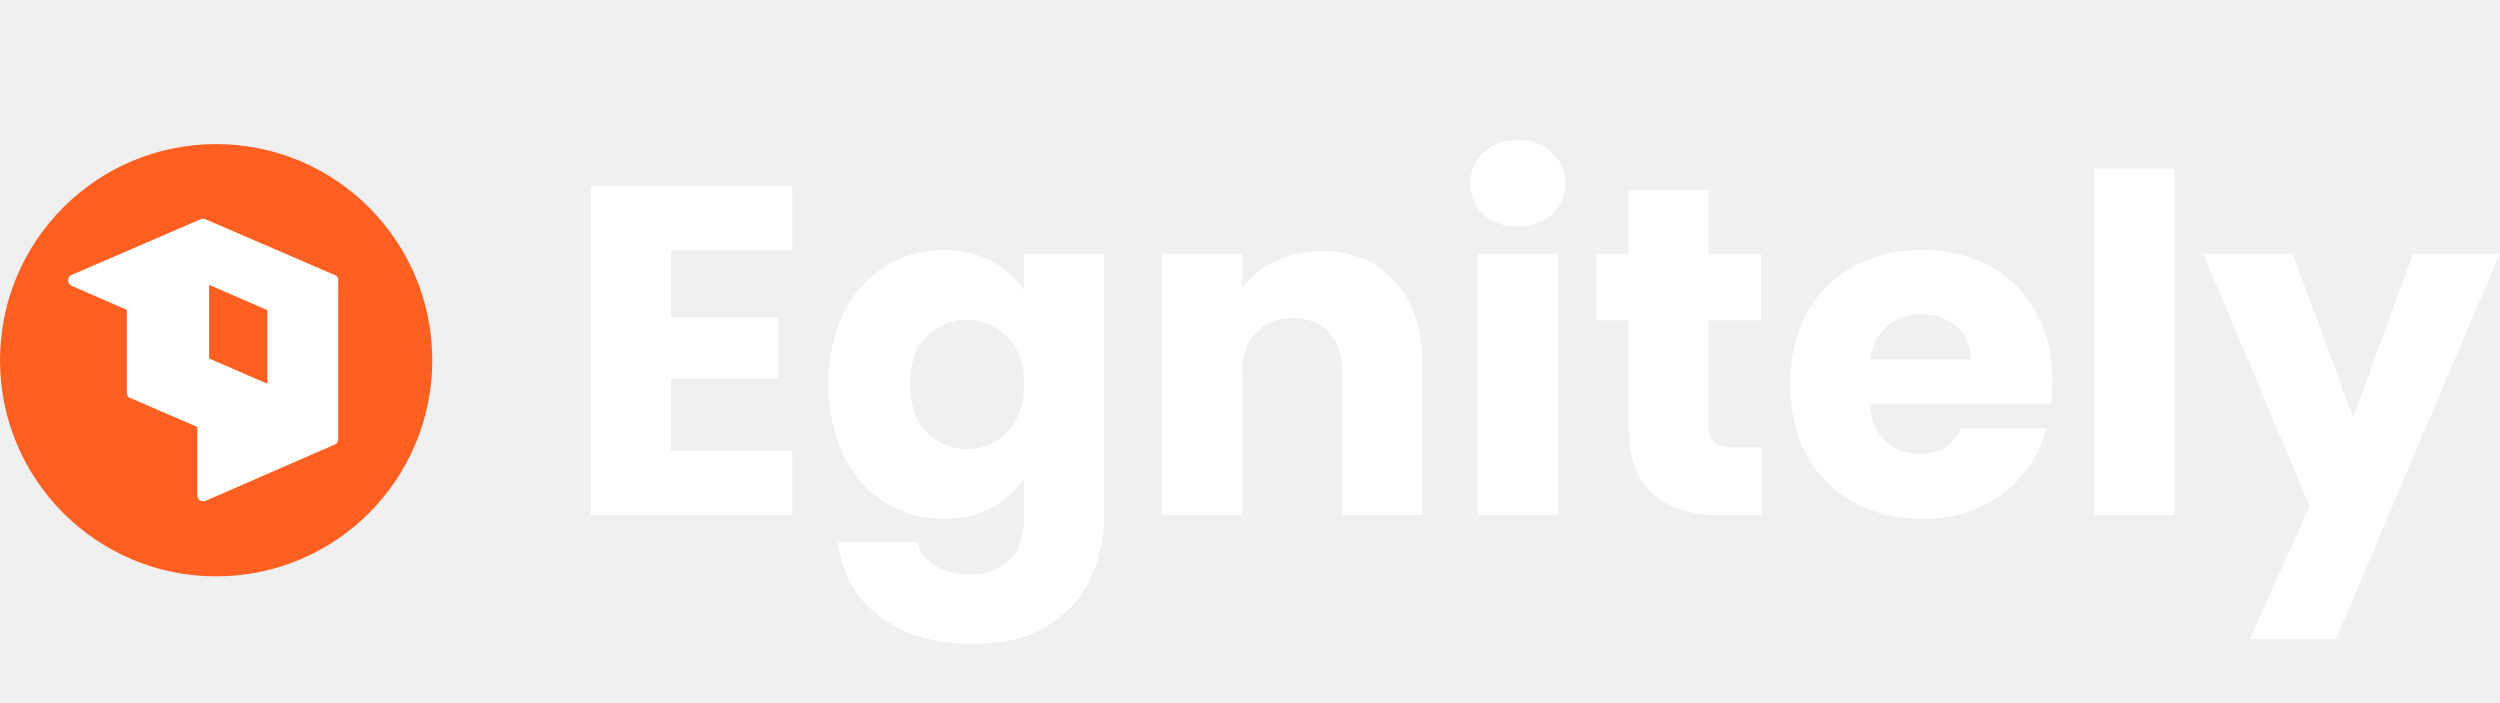
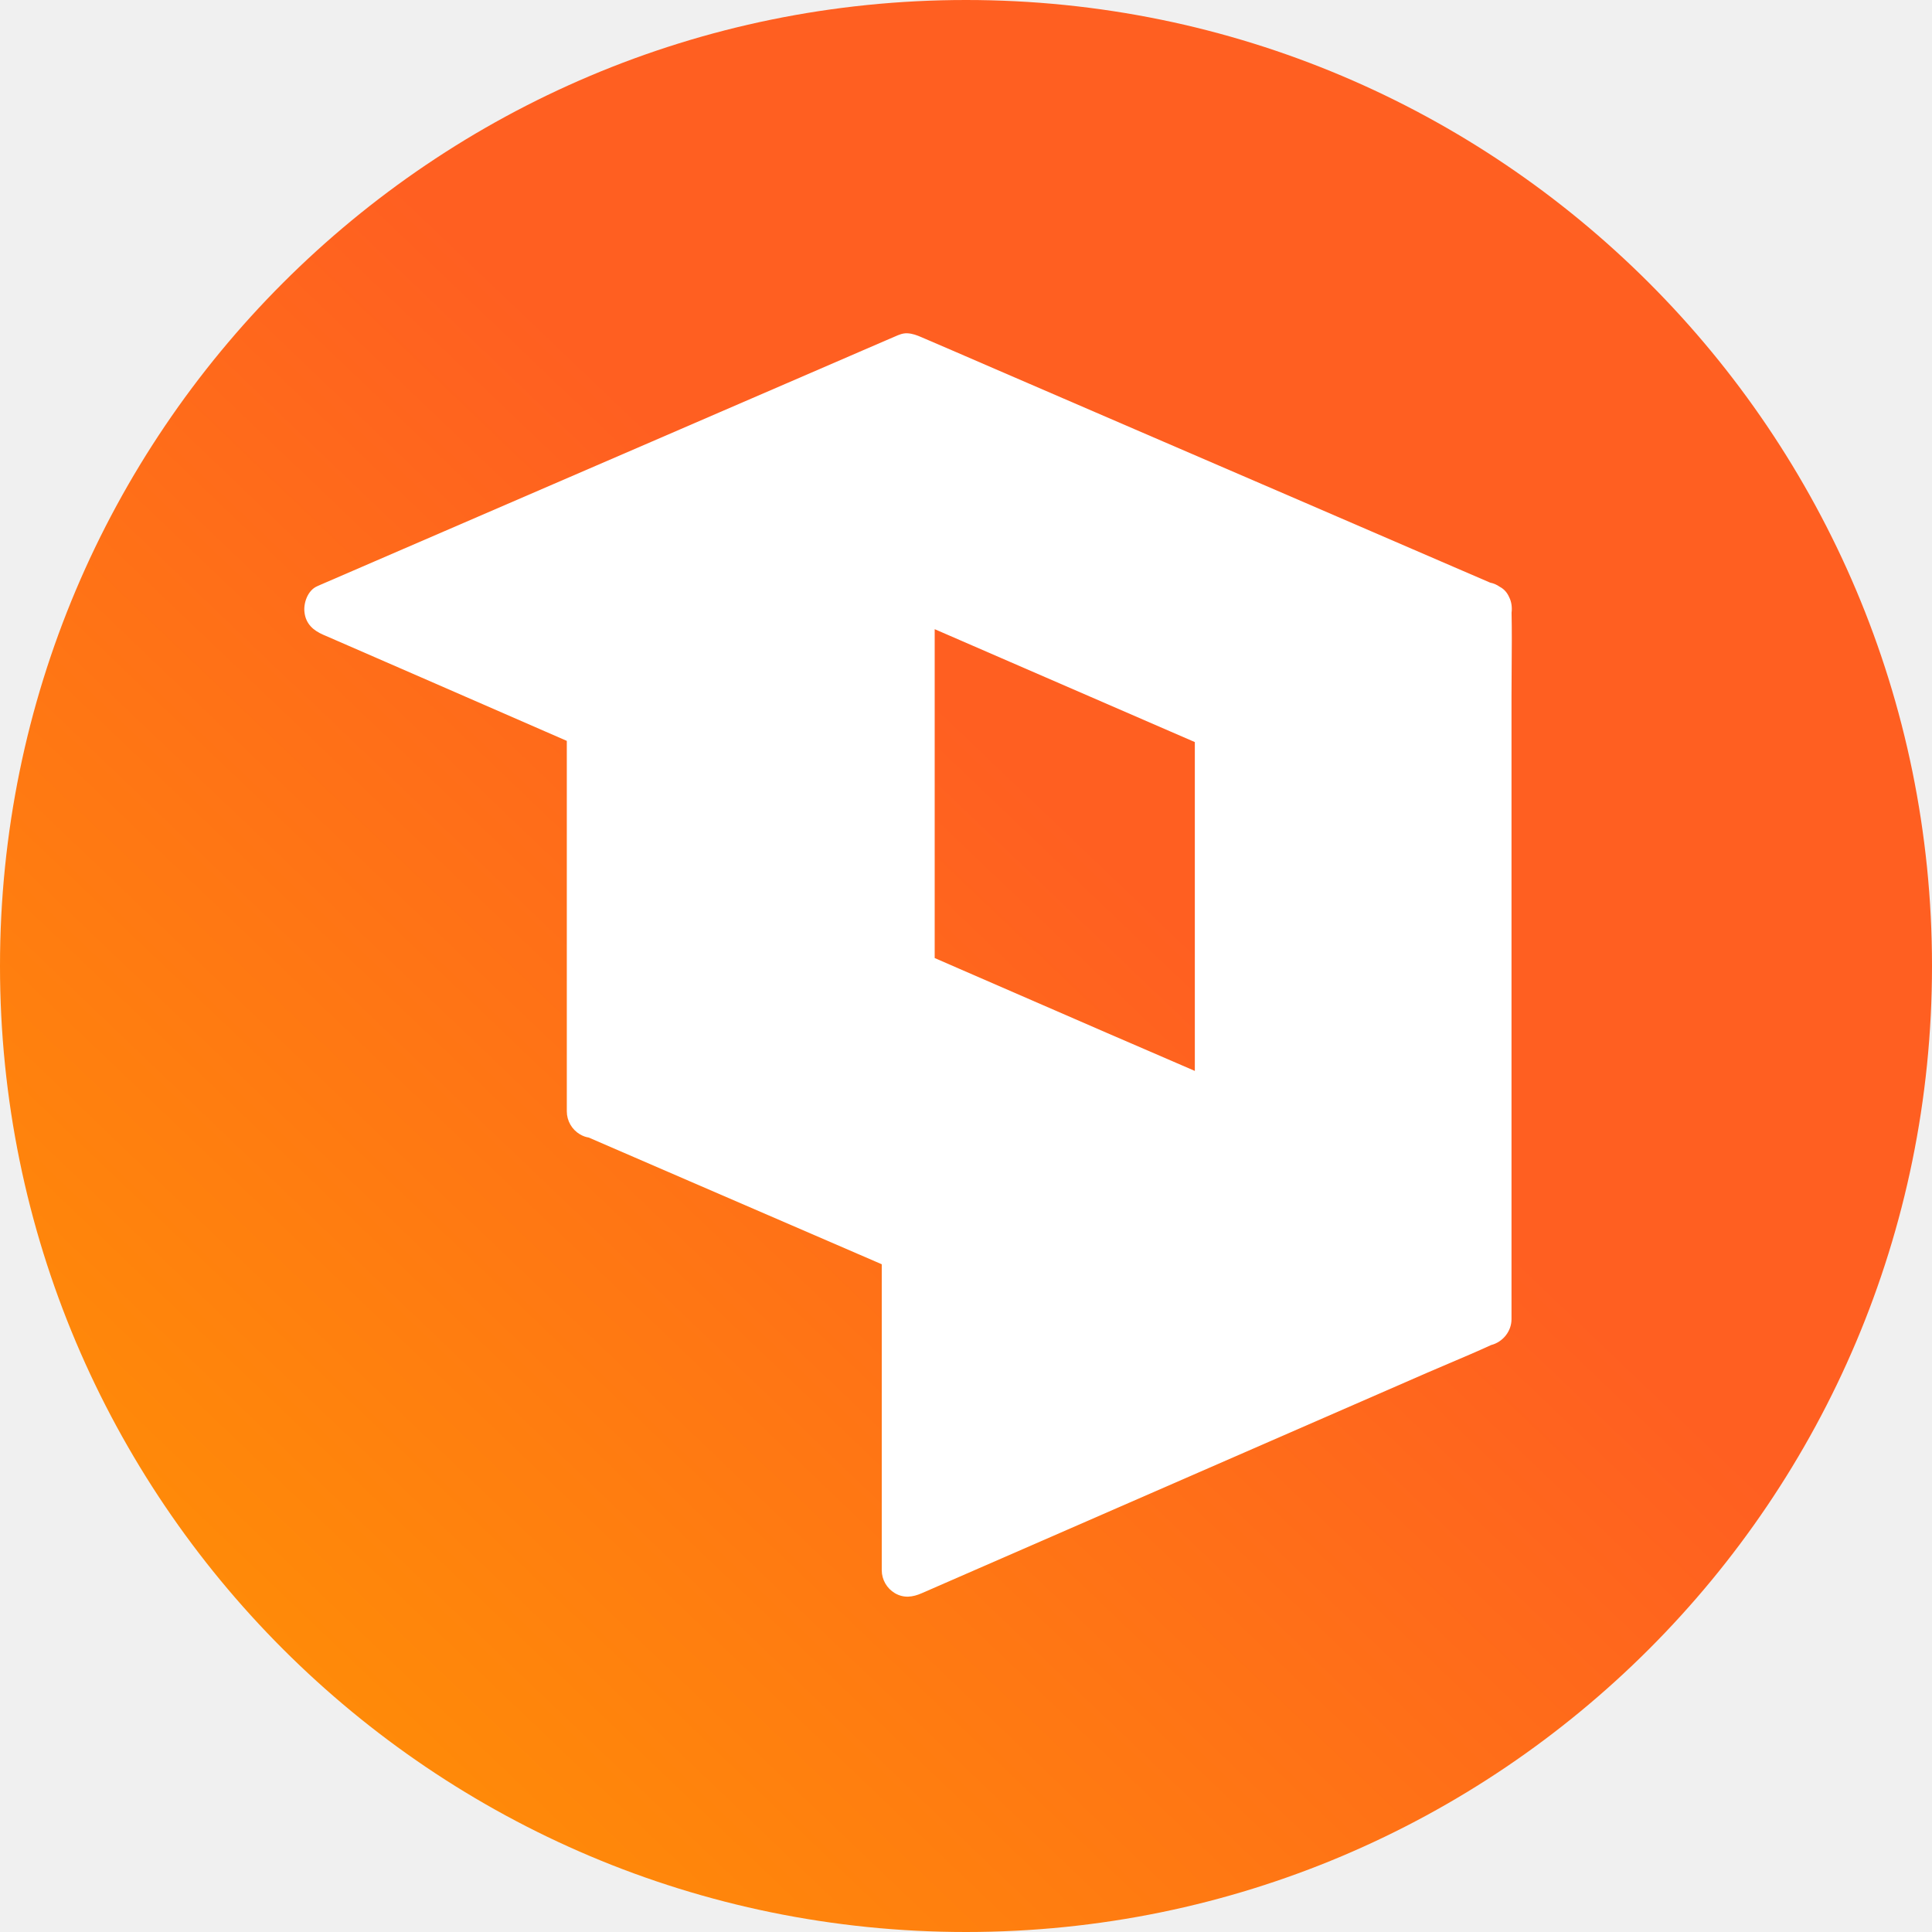
- <svg xmlns="http://www.w3.org/2000/svg" width="694" height="195" viewBox="0 0 694 195" fill="none">
-   <path d="M186.29 69.55V88.01H216.06V105.17H186.29V125.19H219.96V143H164.06V51.74H219.96V69.55H186.29ZM261.952 69.42C267.065 69.42 271.529 70.46 275.342 72.54C279.242 74.62 282.232 77.35 284.312 80.73V70.46H306.542V142.87C306.542 149.543 305.199 155.567 302.512 160.94C299.912 166.4 295.882 170.733 290.422 173.94C285.049 177.147 278.332 178.75 270.272 178.75C259.525 178.75 250.815 176.193 244.142 171.08C237.469 166.053 233.655 159.207 232.702 150.54H254.672C255.365 153.313 257.012 155.48 259.612 157.04C262.212 158.687 265.419 159.51 269.232 159.51C273.825 159.51 277.465 158.167 280.152 155.48C282.925 152.88 284.312 148.677 284.312 142.87V132.6C282.145 135.98 279.155 138.753 275.342 140.92C271.529 143 267.065 144.04 261.952 144.04C255.972 144.04 250.555 142.523 245.702 139.49C240.849 136.37 236.992 131.993 234.132 126.36C231.359 120.64 229.972 114.053 229.972 106.6C229.972 99.147 231.359 92.603 234.132 86.97C236.992 81.337 240.849 77.003 245.702 73.97C250.555 70.937 255.972 69.42 261.952 69.42ZM284.312 106.73C284.312 101.183 282.752 96.807 279.632 93.6C276.599 90.393 272.872 88.79 268.452 88.79C264.032 88.79 260.262 90.393 257.142 93.6C254.109 96.72 252.592 101.053 252.592 106.6C252.592 112.147 254.109 116.567 257.142 119.86C260.262 123.067 264.032 124.67 268.452 124.67C272.872 124.67 276.599 123.067 279.632 119.86C282.752 116.653 284.312 112.277 284.312 106.73ZM366.824 69.68C375.318 69.68 382.078 72.453 387.104 78C392.218 83.46 394.774 91 394.774 100.62V143H372.674V103.61C372.674 98.757 371.418 94.987 368.904 92.3C366.391 89.613 363.011 88.27 358.764 88.27C354.518 88.27 351.138 89.613 348.624 92.3C346.111 94.987 344.854 98.757 344.854 103.61V143H322.624V70.46H344.854V80.08C347.108 76.873 350.141 74.36 353.954 72.54C357.768 70.633 362.058 69.68 366.824 69.68ZM421.402 62.92C417.502 62.92 414.295 61.793 411.782 59.54C409.355 57.2 408.142 54.34 408.142 50.96C408.142 47.493 409.355 44.633 411.782 42.38C414.295 40.04 417.502 38.87 421.402 38.87C425.215 38.87 428.335 40.04 430.762 42.38C433.275 44.633 434.532 47.493 434.532 50.96C434.532 54.34 433.275 57.2 430.762 59.54C428.335 61.793 425.215 62.92 421.402 62.92ZM432.452 70.46V143H410.222V70.46H432.452ZM488.992 124.15V143H477.682C469.622 143 463.339 141.05 458.832 137.15C454.325 133.163 452.072 126.707 452.072 117.78V88.92H443.232V70.46H452.072V52.78H474.302V70.46H488.862V88.92H474.302V118.04C474.302 120.207 474.822 121.767 475.862 122.72C476.902 123.673 478.635 124.15 481.062 124.15H488.992ZM569.754 105.56C569.754 107.64 569.624 109.807 569.364 112.06H519.054C519.401 116.567 520.831 120.033 523.344 122.46C525.944 124.8 529.108 125.97 532.834 125.97C538.381 125.97 542.238 123.63 544.404 118.95H568.064C566.851 123.717 564.641 128.007 561.434 131.82C558.314 135.633 554.371 138.623 549.604 140.79C544.838 142.957 539.508 144.04 533.614 144.04C526.508 144.04 520.181 142.523 514.634 139.49C509.088 136.457 504.754 132.123 501.634 126.49C498.514 120.857 496.954 114.27 496.954 106.73C496.954 99.19 498.471 92.603 501.504 86.97C504.624 81.337 508.958 77.003 514.504 73.97C520.051 70.937 526.421 69.42 533.614 69.42C540.634 69.42 546.874 70.893 552.334 73.84C557.794 76.787 562.041 80.99 565.074 86.45C568.194 91.91 569.754 98.28 569.754 105.56ZM547.004 99.71C547.004 95.897 545.704 92.863 543.104 90.61C540.504 88.357 537.254 87.23 533.354 87.23C529.628 87.23 526.464 88.313 523.864 90.48C521.351 92.647 519.791 95.723 519.184 99.71H547.004ZM603.712 46.8V143H581.482V46.8H603.712ZM693.922 70.46L648.422 177.45H624.502L641.142 140.53L611.632 70.46H636.462L653.232 115.83L669.872 70.46H693.922Z" fill="white" />
-   <rect y="40" width="120" height="120" rx="60" fill="#FF5F21" />
-   <path fill-rule="evenodd" clip-rule="evenodd" d="M90.792 75.428C91.38 75.683 91.969 75.937 92.558 76.19C92.775 76.231 92.978 76.323 93.156 76.45C93.433 76.594 93.626 76.829 93.742 77.103C93.882 77.38 93.928 77.722 93.886 78.054C93.909 79.191 93.9 80.335 93.892 81.476C93.887 82.072 93.883 82.668 93.883 83.262V94.241V107.02V117.528V121.94C93.883 122.699 93.332 123.363 92.617 123.543C91.752 123.941 90.873 124.314 89.996 124.686L89.996 124.686L89.995 124.687L89.993 124.687L89.992 124.688L89.991 124.688L89.99 124.689L89.988 124.689C89.523 124.887 89.058 125.084 88.596 125.285C87.105 125.934 85.615 126.584 84.126 127.235C82.637 127.885 81.148 128.536 79.657 129.184C76.221 130.688 72.793 132.183 69.356 133.678C68.331 134.125 67.305 134.573 66.279 135.021L66.271 135.025L66.267 135.026L66.263 135.028L66.251 135.033L66.244 135.036C64.435 135.826 62.625 136.617 60.814 137.404C60.22 137.664 59.627 137.922 59.034 138.18C58.441 138.438 57.849 138.697 57.254 138.957C56.692 139.205 56.139 139.279 55.585 138.957C55.081 138.659 54.767 138.114 54.767 137.528V135.033V124.22V118.526L54.391 118.363C54.016 118.2 53.64 118.036 53.264 117.875C49.781 116.373 46.289 114.863 42.798 113.352L42.789 113.348C41.674 112.865 40.557 112.382 39.441 111.899L39.438 111.898L39.426 111.893L39.404 111.884C38.458 111.474 37.511 111.064 36.565 110.655C36.386 110.627 36.205 110.564 36.024 110.457C35.52 110.16 35.206 109.614 35.206 109.028V106.071V93.2V86.018C32.202 84.706 29.189 83.393 26.177 82.081C25.421 81.751 24.665 81.422 23.909 81.094L23.907 81.093C23.151 80.765 22.396 80.437 21.641 80.107C21.406 80.003 21.172 79.902 20.939 79.801L20.939 79.801L20.939 79.801L20.939 79.801C20.706 79.7 20.472 79.599 20.237 79.495C20.122 79.444 19.911 79.355 19.805 79.31L19.805 79.31C19.766 79.293 19.742 79.283 19.742 79.283C19.742 79.283 19.813 79.312 20.004 79.391L20.008 79.393L20.009 79.393L20.07 79.418C19.456 79.161 19.005 78.75 18.915 78.058C18.833 77.48 19.105 76.67 19.7 76.414C19.783 76.373 19.857 76.34 19.94 76.307C20.795 75.939 21.648 75.569 22.501 75.2C23.354 74.83 24.206 74.46 25.061 74.093C26.614 73.424 28.165 72.752 29.716 72.081C31.267 71.41 32.818 70.739 34.371 70.07C36.405 69.194 38.435 68.316 40.465 67.438L40.465 67.438C41.882 66.825 43.298 66.212 44.714 65.601C46.065 65.018 47.415 64.434 48.766 63.849C50.117 63.265 51.467 62.681 52.818 62.098C53.081 61.985 53.344 61.87 53.609 61.755C54.076 61.552 54.546 61.349 55.015 61.148C55.093 61.115 55.17 61.082 55.246 61.049L55.246 61.049C55.323 61.016 55.399 60.983 55.478 60.95C55.515 60.934 55.551 60.918 55.588 60.902L55.588 60.902L55.588 60.902C55.836 60.792 56.074 60.688 56.362 60.702C56.684 60.718 56.956 60.826 57.246 60.95C58.675 61.561 60.104 62.181 61.533 62.8C63.021 63.443 64.512 64.087 66.002 64.73L66.01 64.733C67.504 65.378 68.997 66.022 70.488 66.666C72.222 67.414 73.955 68.162 75.688 68.909L75.694 68.912C77.424 69.658 79.155 70.405 80.888 71.152C82.319 71.77 83.751 72.389 85.184 73.007L85.192 73.011C86.627 73.63 88.063 74.25 89.496 74.869C89.923 75.053 90.352 75.239 90.781 75.424L90.785 75.426L90.789 75.427L90.792 75.428ZM58.055 79.08V79.545V92.448V99.506C58.546 99.718 59.038 99.933 59.526 100.147C61.272 100.907 63.021 101.667 64.77 102.427C66.1 103.005 67.429 103.582 68.758 104.16C69.219 104.359 69.68 104.558 70.141 104.757C71.236 105.228 72.328 105.701 73.421 106.174C73.685 106.288 73.949 106.403 74.213 106.517V106.029C74.213 106.026 74.213 106.023 74.213 106.019V93.109V86.092C73.721 85.877 73.23 85.664 72.735 85.451L62.227 80.891C61.116 80.408 60.007 79.927 58.898 79.446C58.617 79.324 58.336 79.202 58.055 79.08Z" fill="white" />
+ <svg xmlns="http://www.w3.org/2000/svg" width="250" height="250" viewBox="0 0 250 250" fill="none">
+   <rect width="250" height="250" rx="125" fill="url(#paint0_linear_1402_9112)" />
+   <path fill-rule="evenodd" clip-rule="evenodd" d="M189.15 73.808C190.375 74.337 191.602 74.867 192.829 75.394C193.28 75.481 193.703 75.671 194.075 75.936C194.653 76.236 195.053 76.726 195.296 77.297C195.587 77.874 195.682 78.585 195.596 79.278C195.644 81.647 195.626 84.029 195.607 86.406C195.598 87.649 195.588 88.891 195.588 90.129V113.001V139.625V161.516V170.706C195.588 172.289 194.44 173.672 192.952 174.047C191.15 174.875 189.32 175.652 187.493 176.427L187.491 176.428L187.491 176.428L187.49 176.429L187.489 176.429L187.488 176.429L187.487 176.43L187.486 176.43L187.485 176.431C186.512 176.844 185.54 177.256 184.574 177.676C181.467 179.027 178.364 180.383 175.261 181.739C172.16 183.094 169.058 184.448 165.953 185.799C158.793 188.931 151.651 192.046 144.492 195.161C142.356 196.093 140.218 197.026 138.078 197.96C134.287 199.616 130.492 201.273 126.696 202.923C125.458 203.465 124.224 204.002 122.99 204.54C121.755 205.078 120.519 205.616 119.279 206.159C118.108 206.675 116.955 206.83 115.802 206.159C114.752 205.539 114.098 204.403 114.098 203.181V197.984V175.456V163.594L113.316 163.255C112.533 162.915 111.749 162.575 110.966 162.239C103.705 159.107 96.426 155.958 89.147 152.809L89.144 152.808C86.828 151.804 84.508 150.801 82.187 149.797L82.165 149.787L82.143 149.778L82.129 149.772C80.144 148.913 78.159 148.055 76.177 147.196C75.803 147.138 75.427 147.007 75.049 146.784C73.999 146.165 73.345 145.029 73.345 143.807V137.646V110.832V95.869C67.09 93.137 60.818 90.405 54.546 87.672L54.534 87.667C52.959 86.979 51.385 86.295 49.81 85.611C48.235 84.927 46.661 84.243 45.086 83.554C44.595 83.339 44.109 83.128 43.623 82.917C43.137 82.707 42.651 82.496 42.16 82.281C41.921 82.174 41.481 81.987 41.261 81.894C41.179 81.86 41.128 81.838 41.128 81.838C41.129 81.838 41.278 81.899 41.681 82.066L41.684 82.067L41.688 82.069L41.812 82.12C40.532 81.585 39.593 80.728 39.407 79.286C39.234 78.081 39.802 76.395 41.041 75.861C41.214 75.775 41.368 75.706 41.541 75.638C43.322 74.872 45.099 74.102 46.876 73.332C48.653 72.561 50.43 71.791 52.211 71.025C55.446 69.631 58.678 68.233 61.909 66.835L61.91 66.834L61.911 66.833L61.913 66.833C65.143 65.435 68.373 64.037 71.607 62.644C75.843 60.82 80.074 58.989 84.302 57.16L84.303 57.16C87.254 55.883 90.204 54.607 93.154 53.333C95.967 52.12 98.781 50.903 101.595 49.685C104.409 48.467 107.223 47.25 110.037 46.036C110.584 45.8 111.134 45.561 111.685 45.322C112.658 44.899 113.637 44.475 114.615 44.057C114.778 43.988 114.937 43.92 115.096 43.851L115.097 43.851C115.256 43.782 115.415 43.713 115.578 43.644C115.656 43.611 115.732 43.577 115.808 43.544L115.809 43.544C116.325 43.316 116.82 43.098 117.42 43.128C118.091 43.162 118.659 43.386 119.261 43.644C122.239 44.918 125.216 46.208 128.193 47.499C131.299 48.841 134.409 50.183 137.519 51.525C140.63 52.868 143.742 54.211 146.849 55.553C150.465 57.112 154.076 58.67 157.688 60.228C161.296 61.785 164.904 63.342 168.517 64.898C171.501 66.189 174.49 67.479 177.479 68.769C180.471 70.06 183.462 71.352 186.45 72.643C187.344 73.028 188.241 73.416 189.14 73.804L189.149 73.808L189.15 73.808ZM120.948 81.416V82.384V109.266V123.97C121.97 124.412 122.994 124.859 124.011 125.306C127.647 126.887 131.286 128.469 134.926 130.05L134.945 130.058C137.711 131.26 140.476 132.461 143.24 133.663C144.202 134.078 145.164 134.494 146.127 134.909C148.407 135.89 150.683 136.875 152.959 137.861C153.51 138.099 154.06 138.337 154.611 138.576V137.559C154.611 137.549 154.611 137.538 154.611 137.528V110.643V96.024C153.585 95.576 152.561 95.133 151.531 94.689L129.639 85.189C127.325 84.182 125.014 83.18 122.704 82.177C122.118 81.924 121.533 81.67 120.948 81.416Z" fill="white" />
+   <defs>
+     <linearGradient id="paint0_linear_1402_9112" x1="138" y1="105.5" x2="-5.52833e-06" y2="250" gradientUnits="userSpaceOnUse">
+       <stop stop-color="#FF5F21" />
+       <stop offset="1" stop-color="#FF9900" />
+     </linearGradient>
+   </defs>
</svg>
